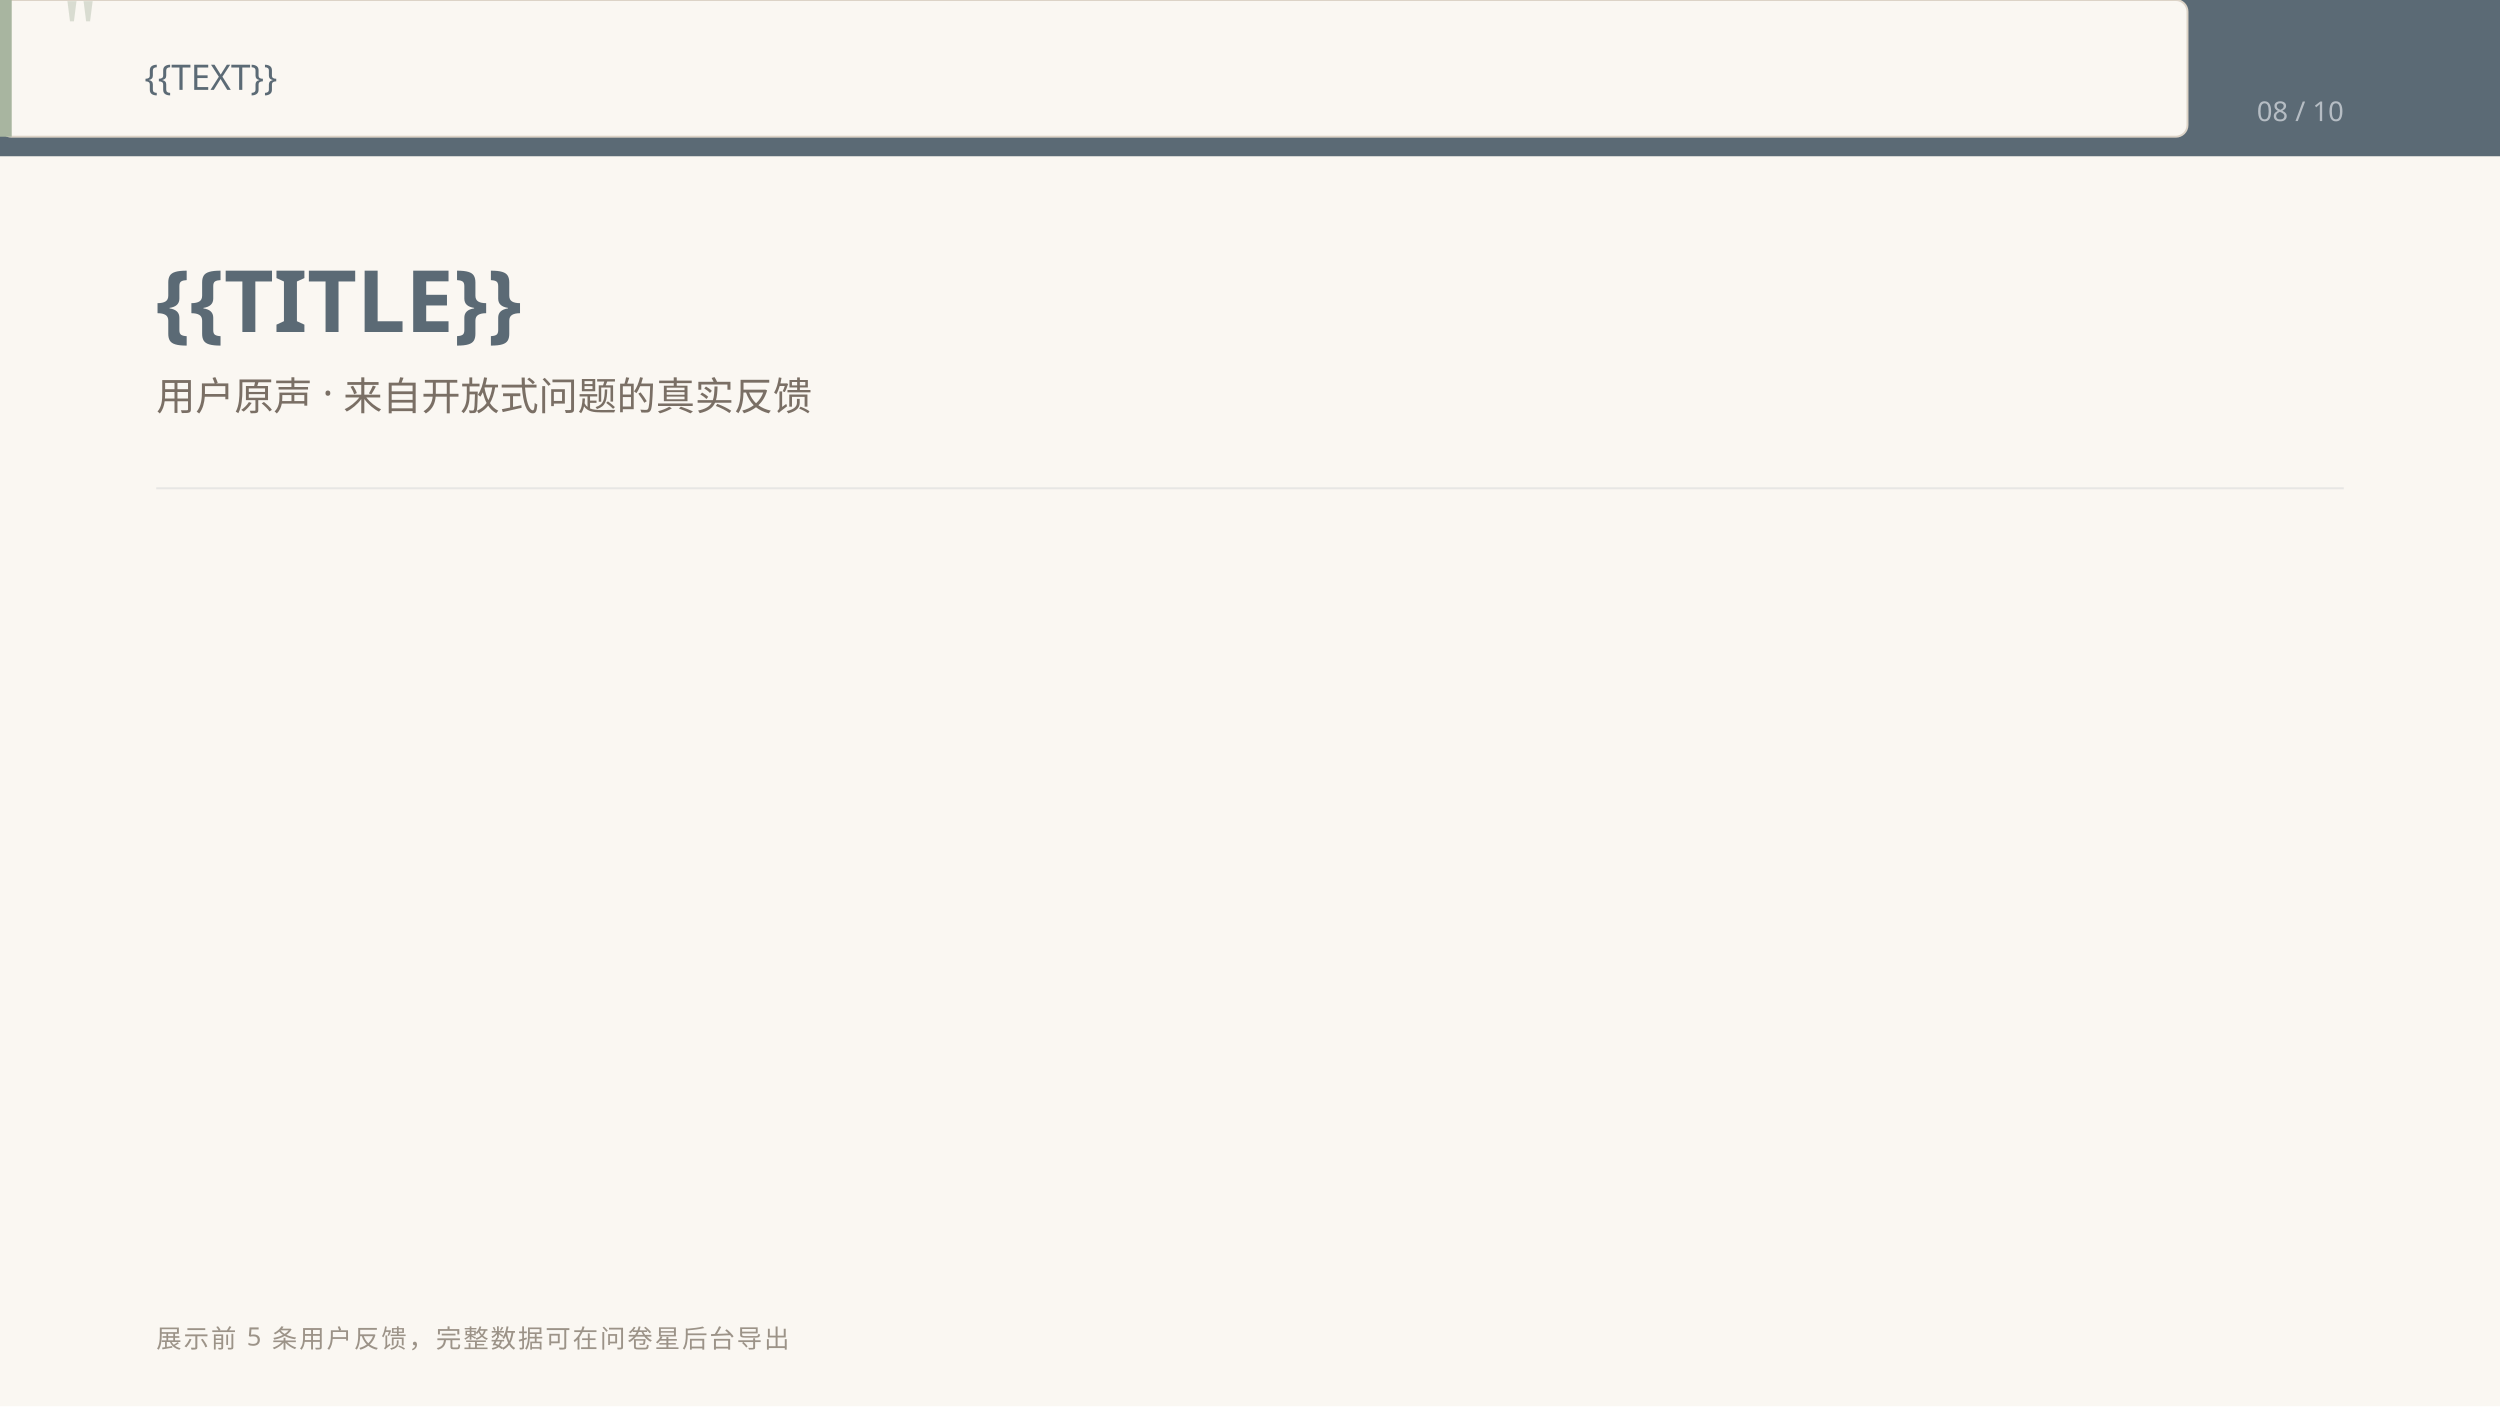
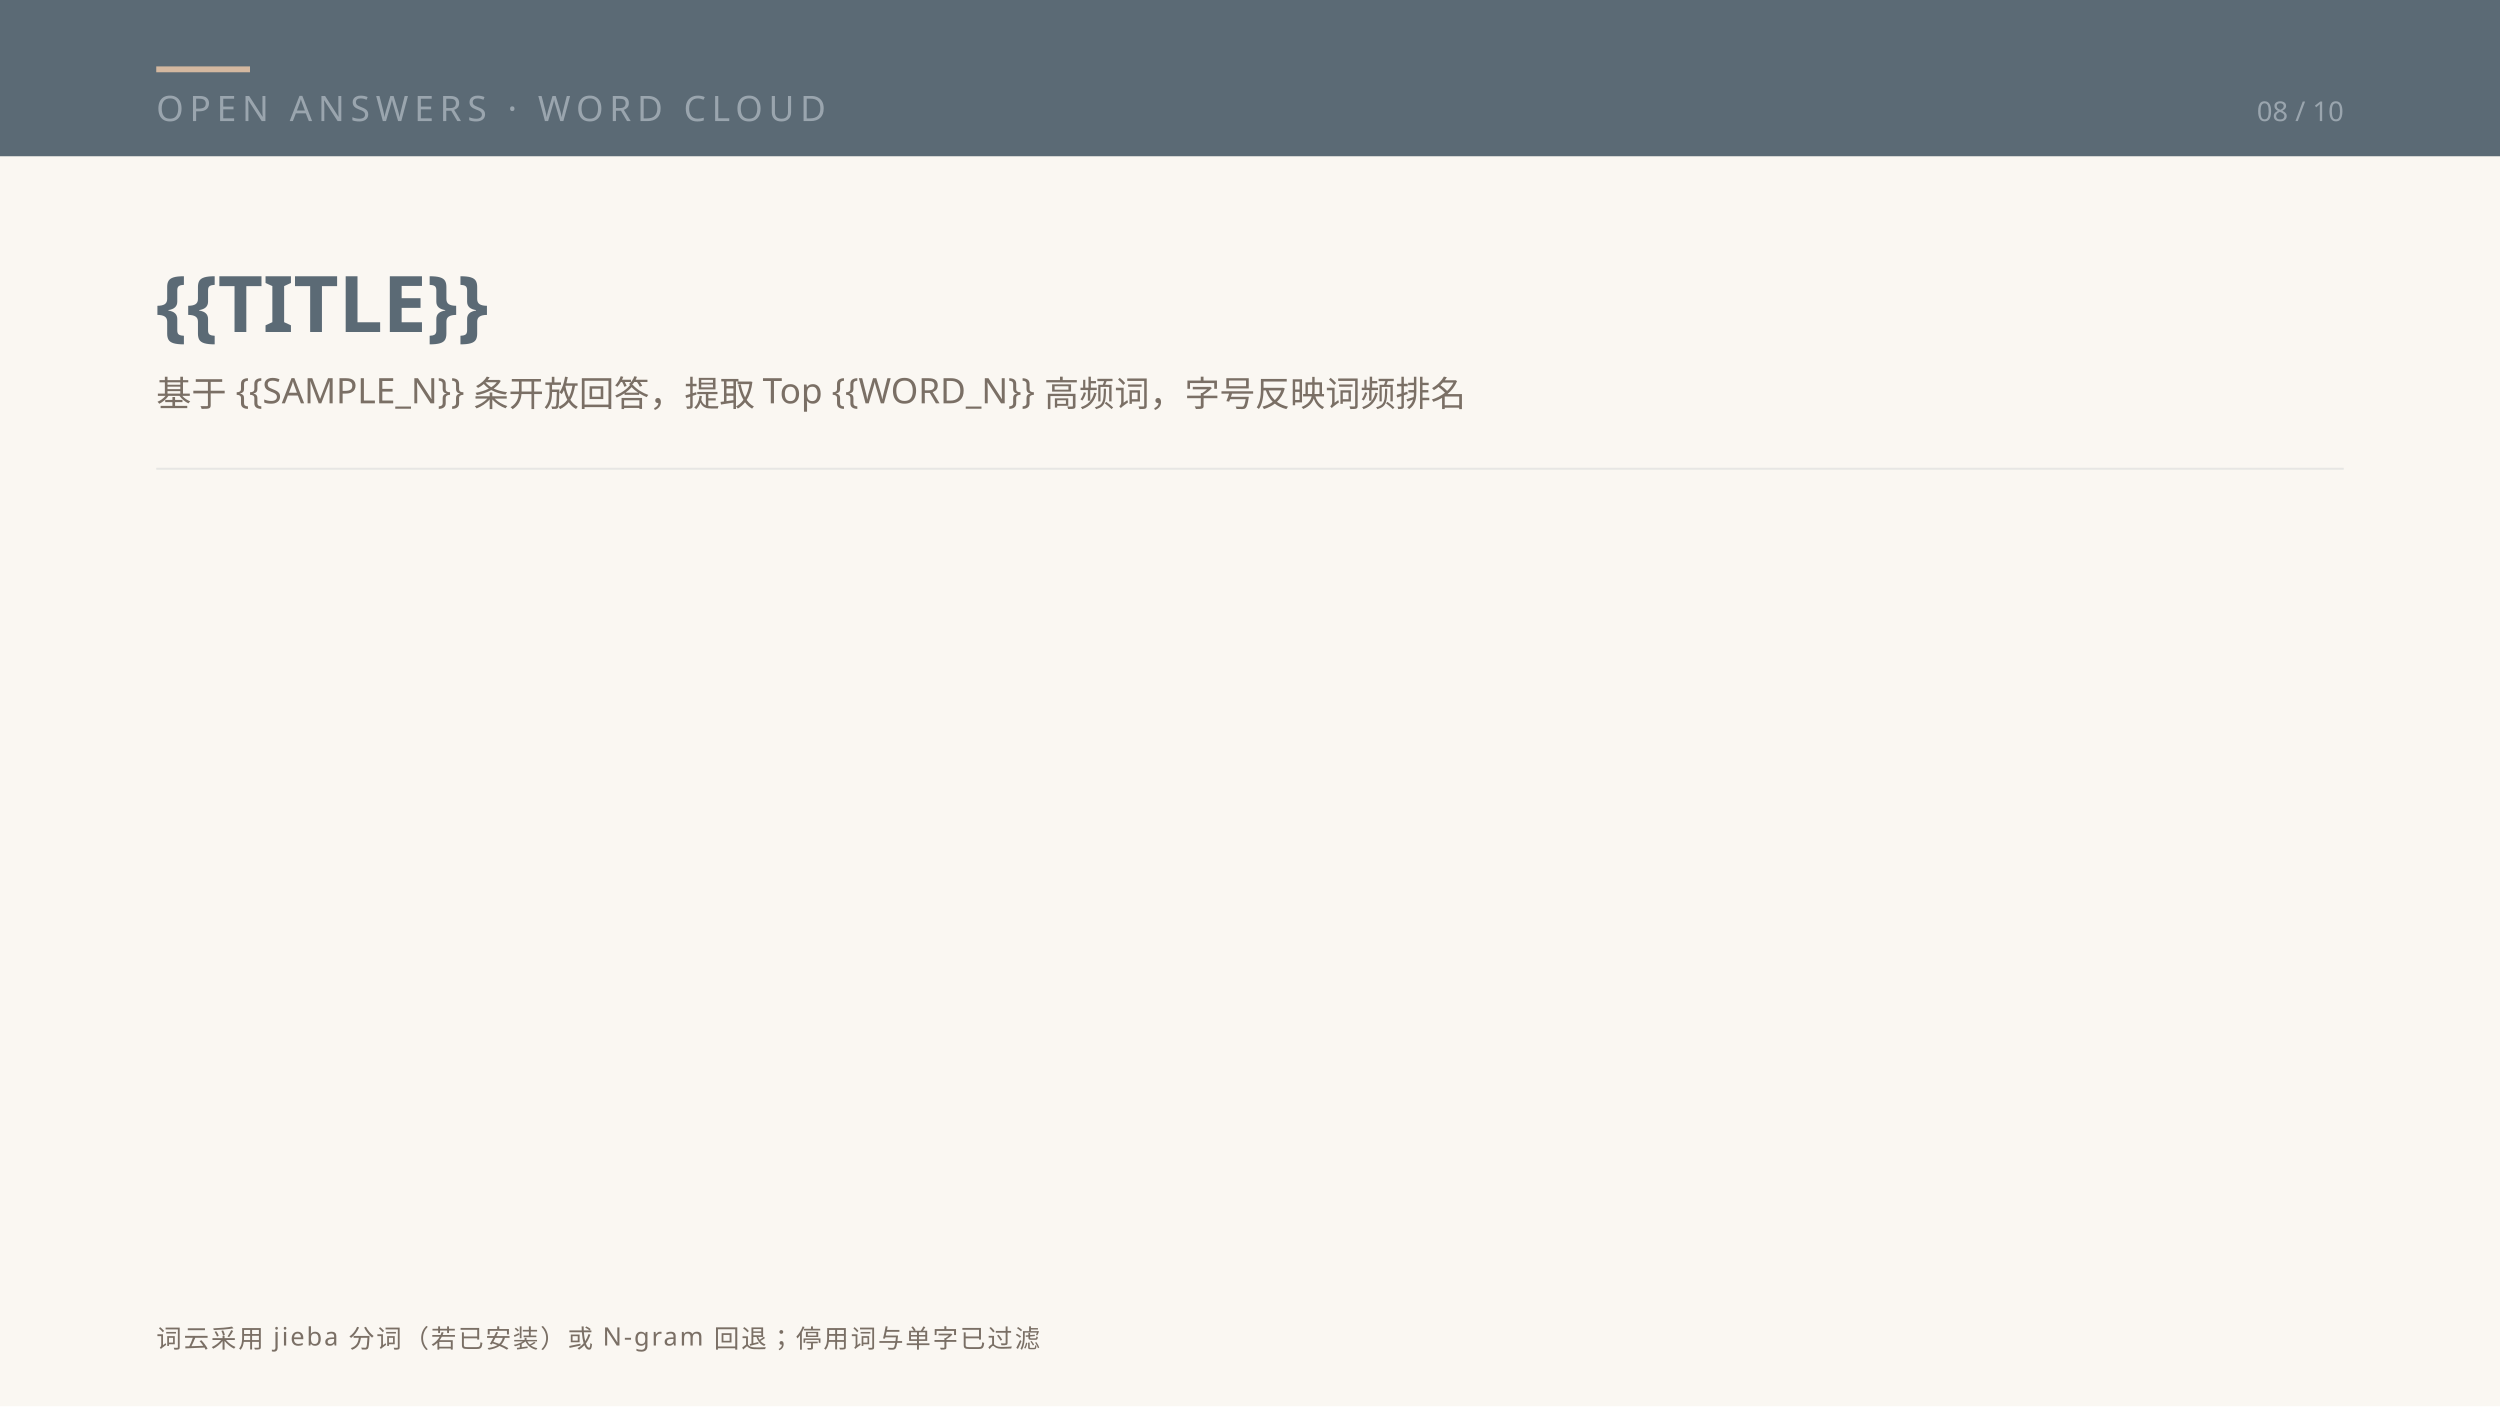
<svg xmlns="http://www.w3.org/2000/svg" viewBox="0 0 1280 720" width="1280" height="720">
  <defs>
-     
    </defs>
  <rect width="1280" height="720" fill="#FAF7F2" />
  <rect x="0" y="0" width="1280" height="80" fill="#5B6A75" />
  <rect x="80" y="34" width="48" height="3" fill="#D4B8A0" />
-   <text x="80" y="62" font-family="Microsoft YaHei, PingFang SC, sans-serif" font-size="18" font-weight="500" fill="#B6BDC4" letter-spacing="3">
-     OPEN ANSWERS
+   <text x="80" y="62" font-family="Microsoft YaHei, PingFang SC, sans-serif" font-size="18" font-weight="500" fill="#9AA5AE" letter-spacing="3">
+     OPEN ANSWERS · WORD CLOUD
  </text>
-   <text x="1200" y="62" text-anchor="end" font-family="Microsoft YaHei, PingFang SC, sans-serif" font-size="14" fill="#B6BDC4">
+   <text x="1200" y="62" text-anchor="end" font-family="Microsoft YaHei, PingFang SC, sans-serif" font-size="14" fill="#9AA5AE">
    08 / 10
  </text>
-   <text x="80" y="170" font-family="Microsoft YaHei, PingFang SC, sans-serif" font-size="44" font-weight="700" fill="#5B6A75">
+   <text x="80" y="170" font-family="Microsoft YaHei, PingFang SC, sans-serif" font-size="40" font-weight="700" fill="#5B6A75">
    {{TITLE}}
  </text>
-   <text x="80" y="210" font-family="Microsoft YaHei, PingFang SC, sans-serif" font-size="20" fill="#7A6F65">
-     用户原声 · 来自开放式问题的真实反馈
+   <text x="80" y="208" font-family="Microsoft YaHei, PingFang SC, sans-serif" font-size="18" fill="#7A6F65">
+     基于 {{SAMPLE_N}} 条开放回答，提取 Top {{WORD_N}} 高频词，字号反映词频排名
  </text>
-   <line x1="80" y1="250" x2="1200" y2="250" stroke="#5B6A75" stroke-opacity="0.12" stroke-width="1" />
+   <line x1="80" y1="240" x2="1200" y2="240" stroke="#5B6A75" stroke-opacity="0.12" stroke-width="1" />

-   {{#ANSWERS}}
-   <g transform="translate(80, {{Y_OFFSET}})">
-     <rect width="1120" height="70" rx="6" fill="#FAF7F2" stroke="#DCD3C7" />
-     <rect width="6" height="70" fill="#A8B5A0" />
-     <text x="32" y="32" font-family="Georgia, serif" font-size="44" fill="#A8B5A0" opacity="0.4">"</text>
-     <text x="74" y="46" font-family="Microsoft YaHei, PingFang SC, sans-serif" font-size="18" fill="#5B6A75">{{TEXT}}</text>
-   </g>
-   {{/ANSWERS}}
+   
+   {{#WORDS}}
+   <text x="{{X}}" y="{{Y}}" text-anchor="middle" font-family="Microsoft YaHei, PingFang SC, sans-serif" font-size="{{SIZE}}" font-weight="600" fill="#5B6A75" fill-opacity="{{OPACITY}}">{{TEXT}}</text>
+   {{/WORDS}}

-   <text x="80" y="690" font-family="Microsoft YaHei, PingFang SC, sans-serif" font-size="13" fill="#9C9388" letter-spacing="1">
-     展示前 5 条用户反馈，完整数据可在问卷星后台导出
+   <text x="80" y="690" font-family="Microsoft YaHei, PingFang SC, sans-serif" font-size="13" fill="#7A6F65" letter-spacing="1">
+     词云采用 jieba 分词（若已安装）或 N-gram 回退；停用词与单字已过滤
  </text>
</svg>
